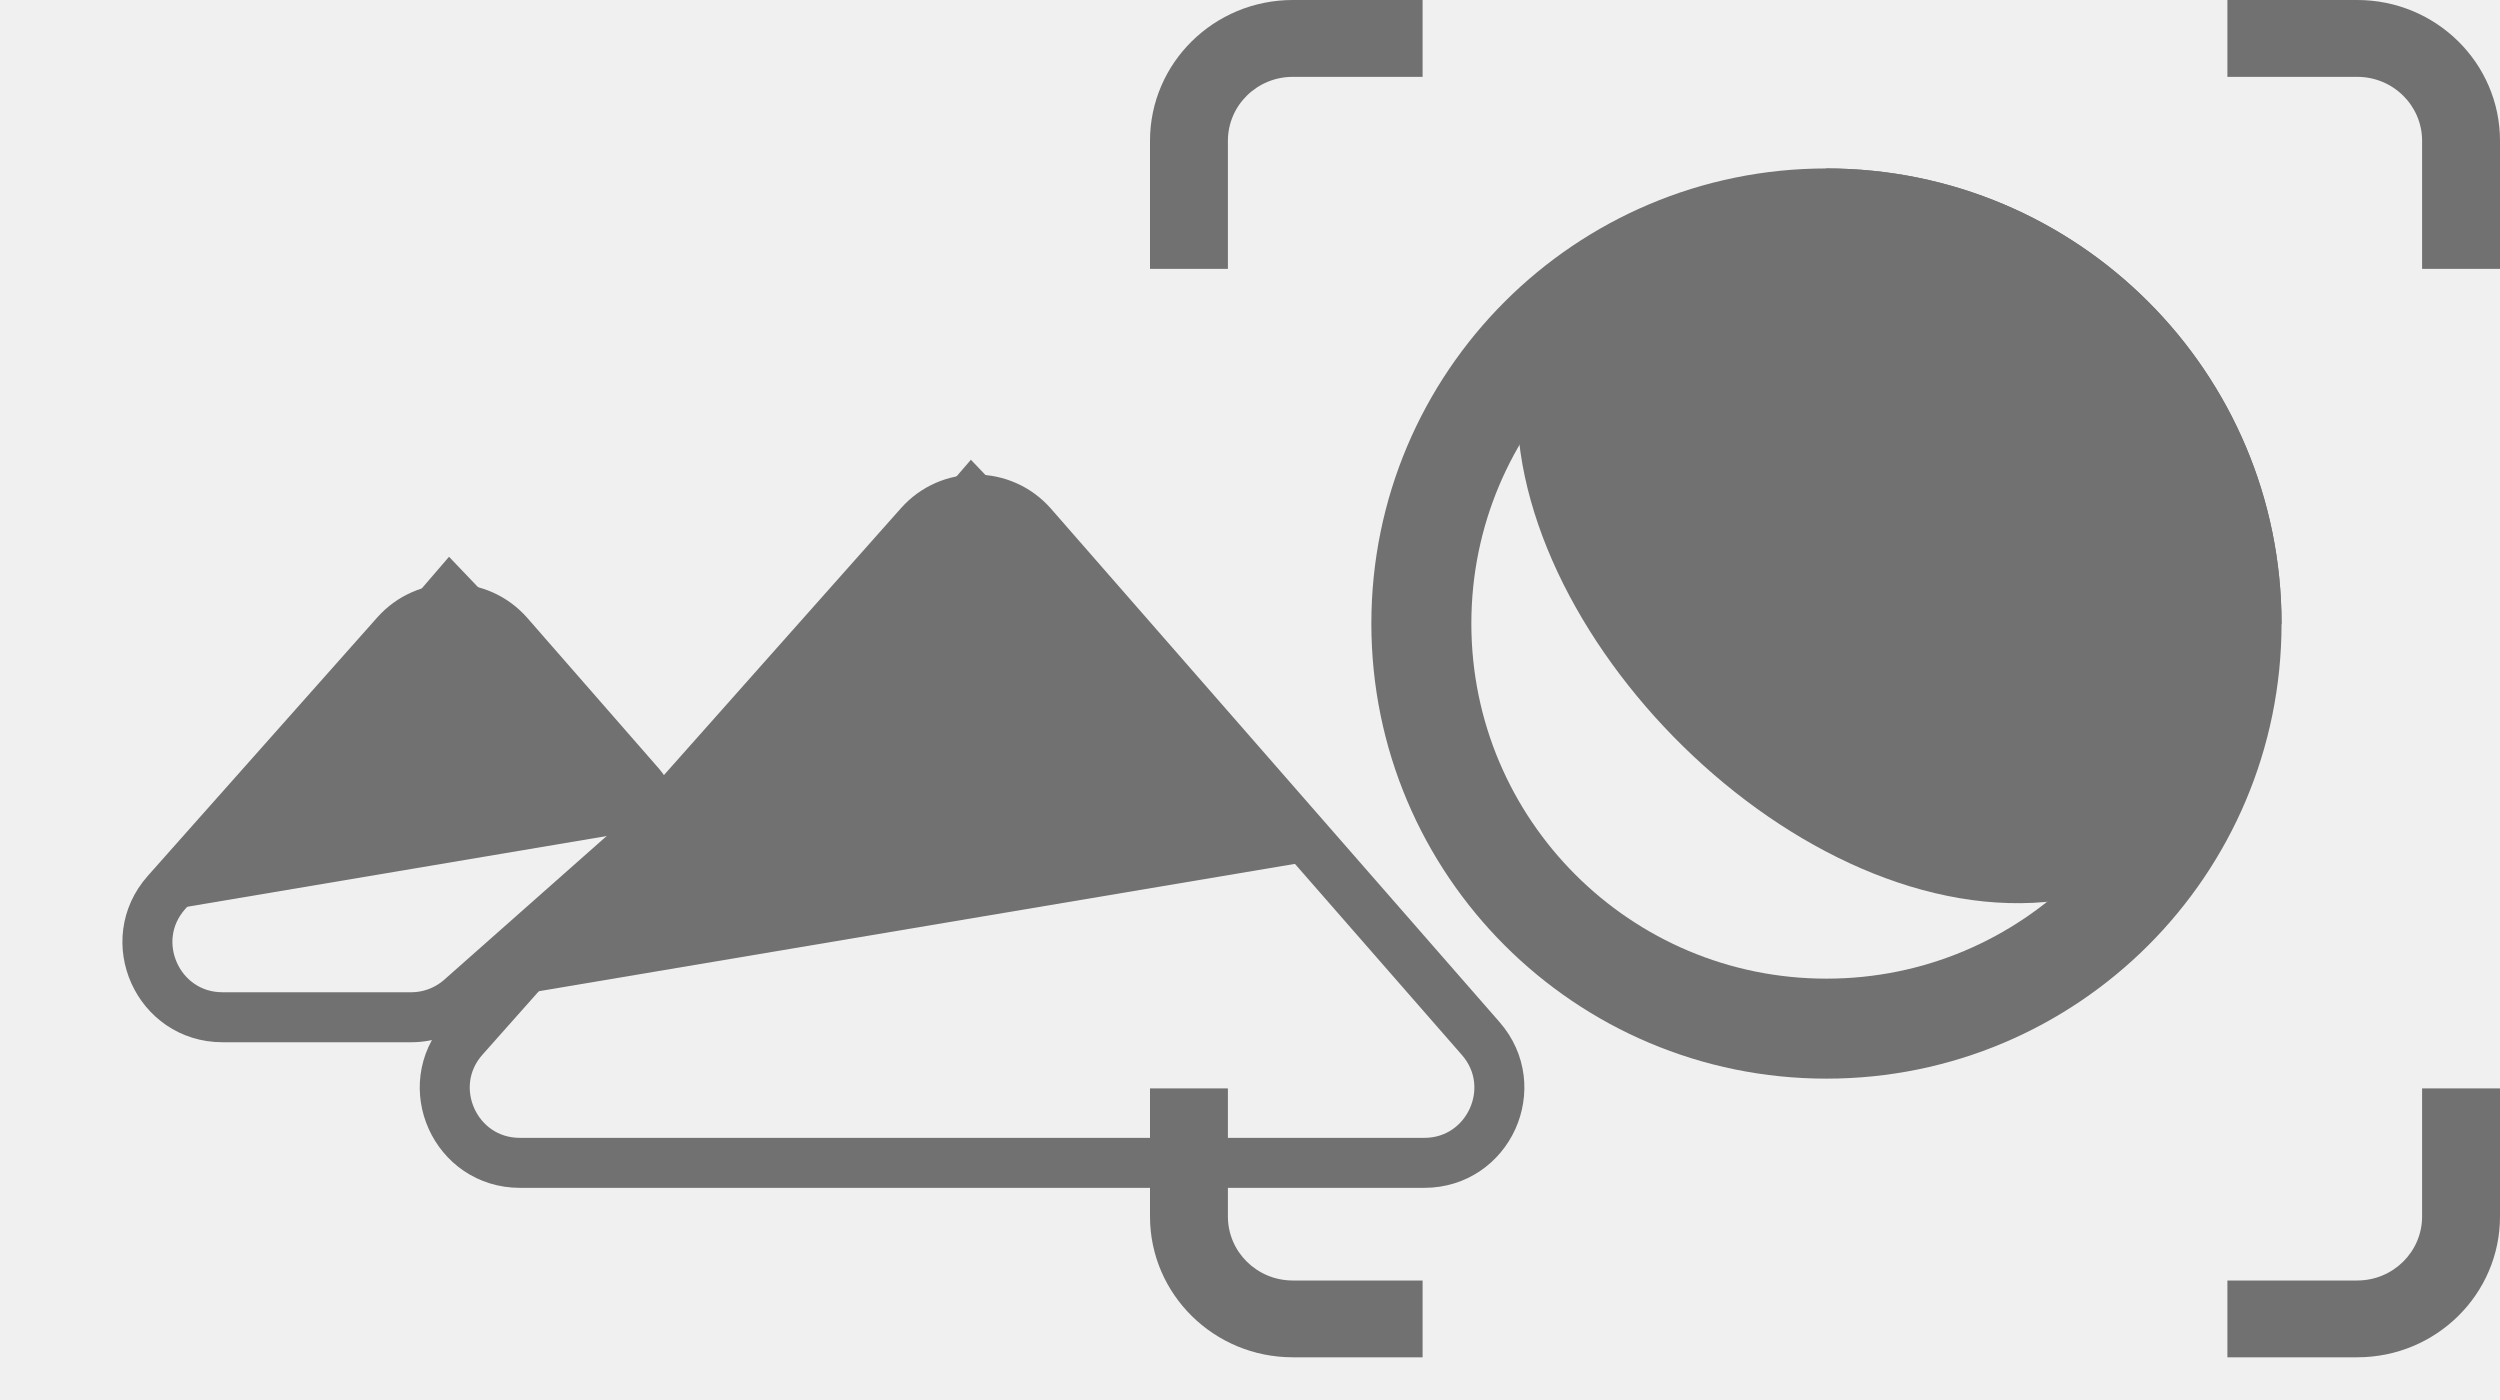
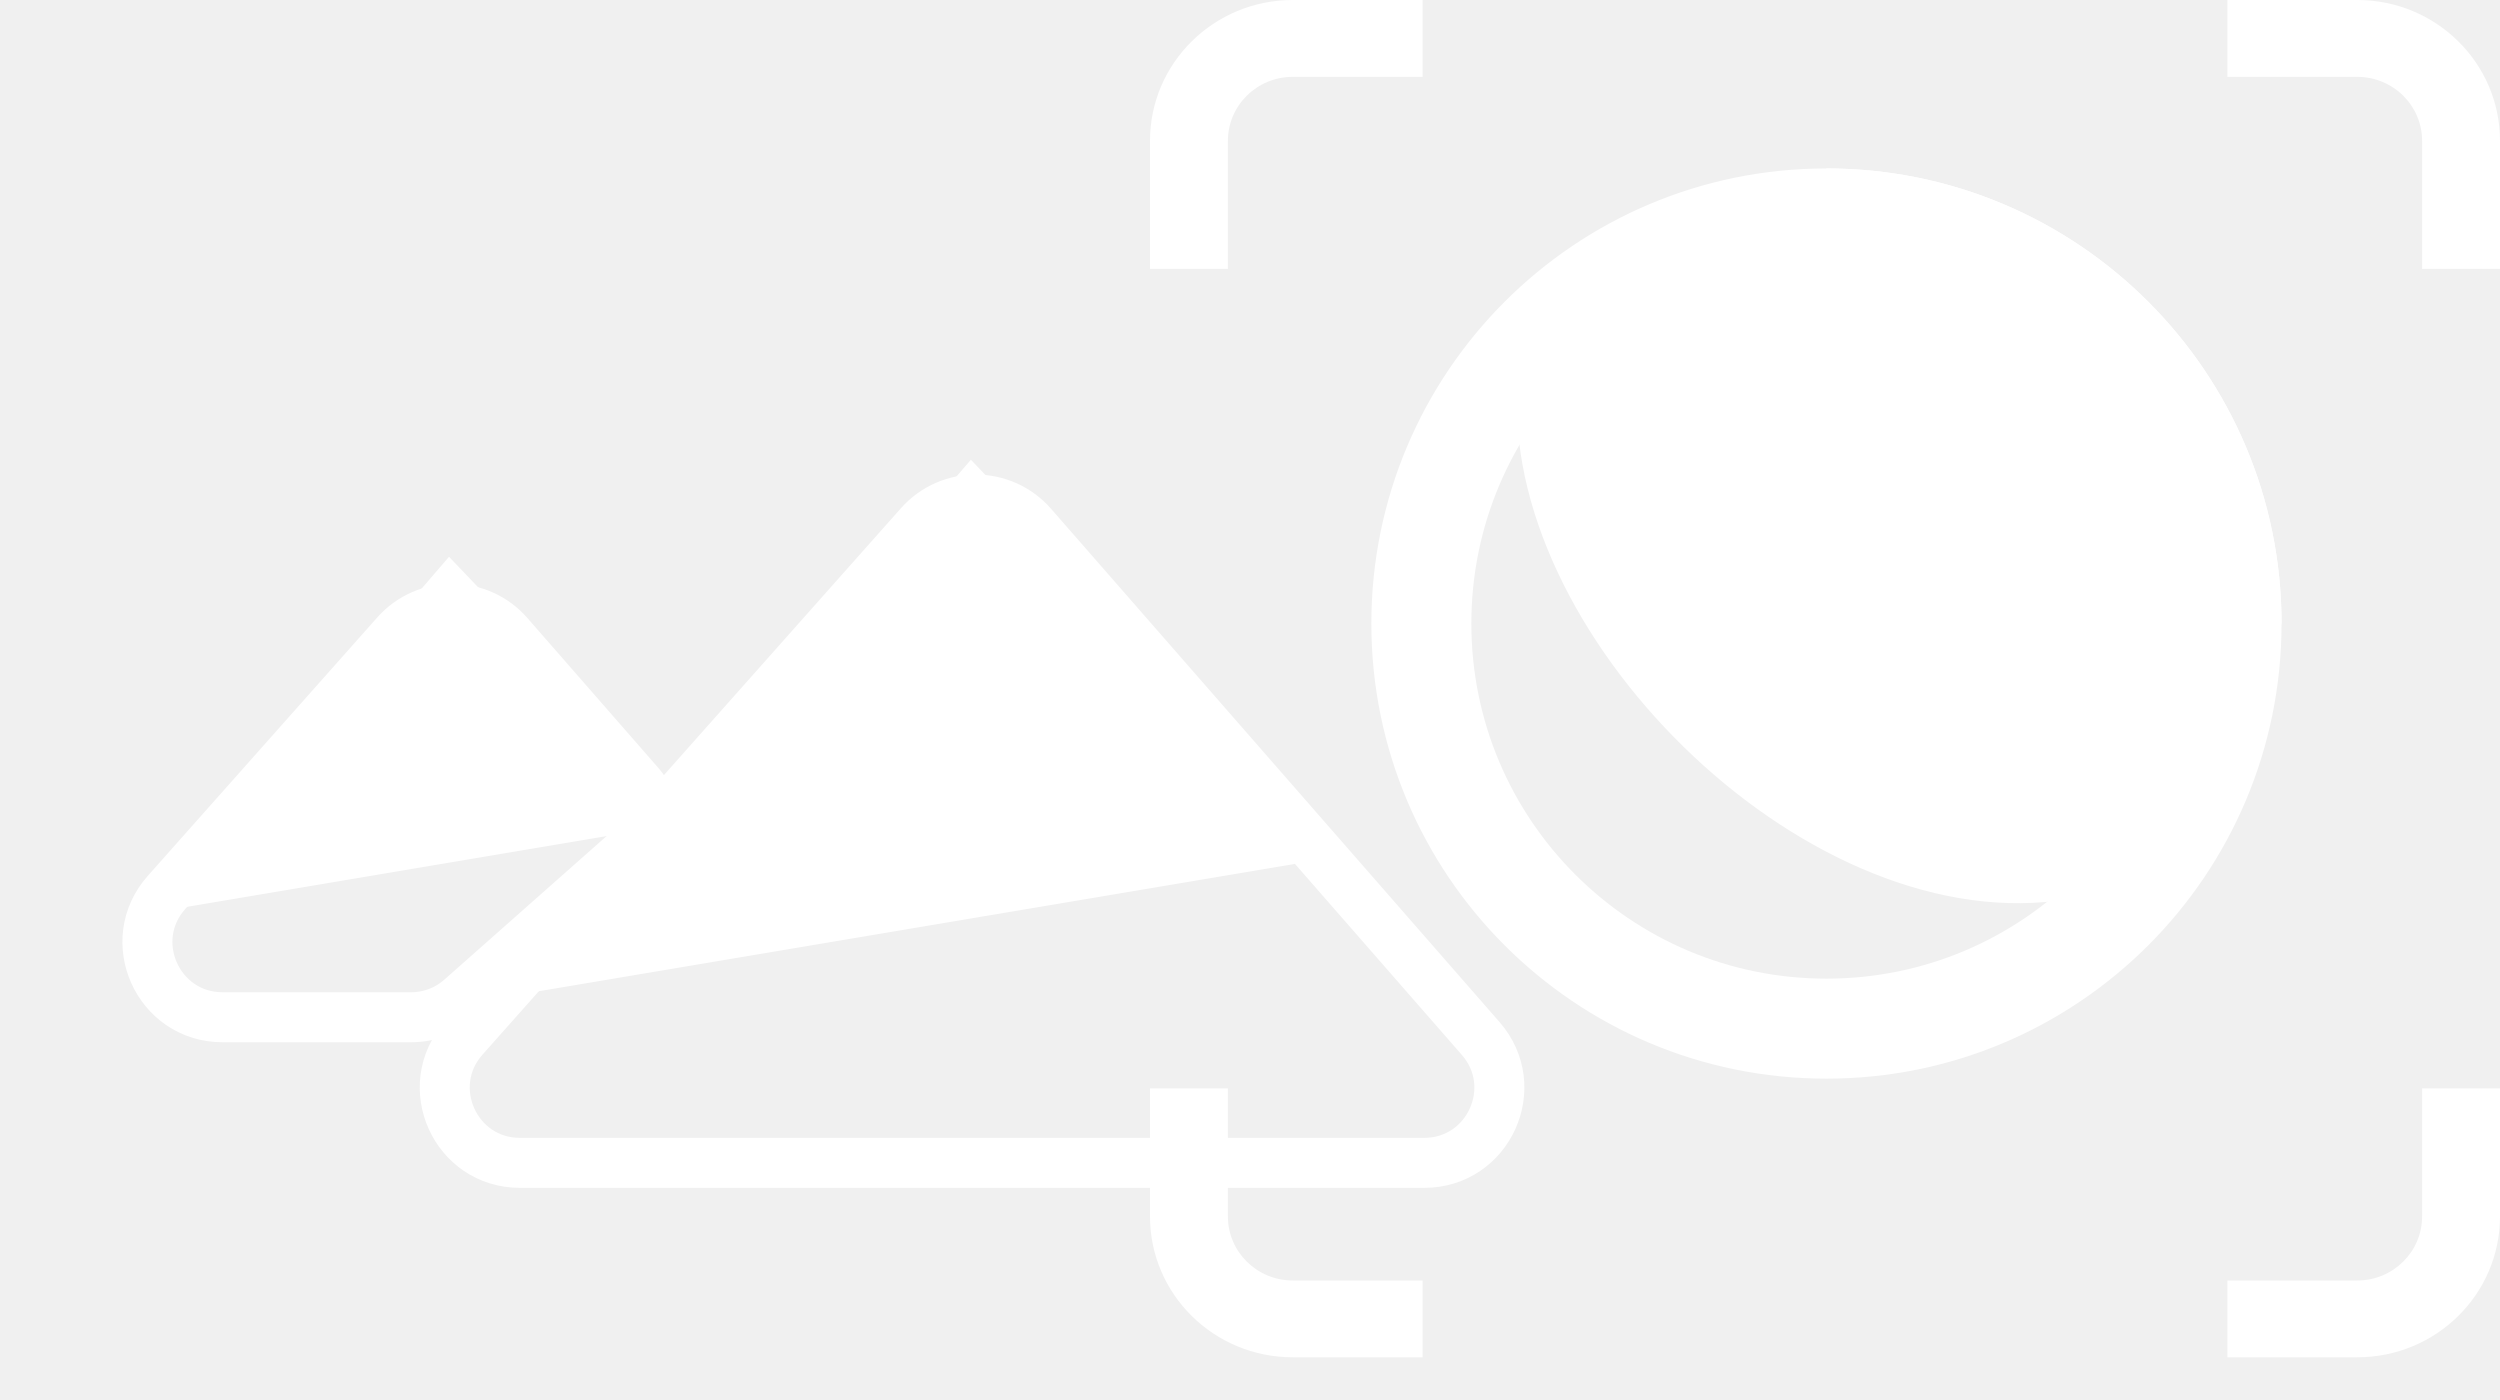
<svg xmlns="http://www.w3.org/2000/svg" width="50" height="28" viewBox="0 0 50 28" fill="none">
-   <path d="M45.631 12.471C43.447 16.476 46.723 15.383 41.626 17.932C36.529 19.024 30.34 13.129 30.34 8.102C32.524 3.369 29.248 7.374 36.529 3.369C41.556 3.369 45.631 7.444 45.631 12.471Z" fill="#717171" />
-   <path d="M9.057 14.112L9.961 15.059L7.95 15.398L9.057 14.112Z" fill="#717171" stroke="#717171" stroke-width="4" />
-   <path d="M7.92 12.68C8.52 12.005 9.577 12.009 10.171 12.689L12.804 15.703C12.935 15.853 13.008 16.045 13.008 16.244C13.008 16.48 12.906 16.704 12.73 16.86L9.217 19.968C8.943 20.211 8.589 20.345 8.223 20.345H4.451C3.157 20.345 2.47 18.816 3.33 17.849L7.92 12.68Z" stroke="#717171" />
-   <path d="M19.494 12.171L22.913 15.752L15.306 17.033L19.494 12.171Z" fill="#717171" stroke="#717171" stroke-width="4" />
-   <path d="M18.394 10.495C18.994 9.82 20.05 9.824 20.645 10.505L29.614 20.77C30.462 21.74 29.773 23.257 28.485 23.257H10.398C9.104 23.257 8.417 21.729 9.276 20.761L18.394 10.495Z" stroke="#717171" />
-   <circle cx="36.529" cy="12.471" r="8.102" stroke="#717171" stroke-width="2" />
-   <path fill-rule="evenodd" clip-rule="evenodd" d="M47.144 1.537L44.548 1.537L44.548 0L47.144 0C48.721 0 50 1.261 50 2.817L50 5.378L48.442 5.378L48.442 2.817C48.442 2.11 47.861 1.537 47.144 1.537Z" fill="#717171" />
-   <path fill-rule="evenodd" clip-rule="evenodd" d="M25.856 25.61L28.452 25.61L28.452 27.146L25.856 27.146C24.279 27.146 23 25.885 23 24.329L23 21.768L24.558 21.768L24.558 24.329C24.558 25.037 25.139 25.61 25.856 25.61Z" fill="#717171" />
-   <path fill-rule="evenodd" clip-rule="evenodd" d="M25.856 1.537L28.452 1.537L28.452 0L25.856 0C24.279 0 23 1.261 23 2.817L23 5.378L24.558 5.378L24.558 2.817C24.558 2.11 25.139 1.537 25.856 1.537Z" fill="#717171" />
-   <path fill-rule="evenodd" clip-rule="evenodd" d="M47.144 25.61L44.548 25.61L44.548 27.146L47.144 27.146C48.721 27.146 50 25.885 50 24.329L50 21.768L48.442 21.768L48.442 24.329C48.442 25.037 47.861 25.61 47.144 25.61Z" fill="#717171" />
+   <path d="M45.631 12.471C43.447 16.476 46.723 15.383 41.626 17.932C36.529 19.024 30.34 13.129 30.34 8.102C32.524 3.369 29.248 7.374 36.529 3.369C41.556 3.369 45.631 7.444 45.631 12.471Z" fill="white" />
+   <path d="M9.961 15.059L7.95 15.398L9.057 14.112L9.961 15.059Z" fill="white" stroke="white" stroke-width="4" />
+   <path d="M3.33 17.849L7.92 12.68C8.52 12.005 9.577 12.009 10.171 12.689L12.804 15.703C12.935 15.853 13.008 16.045 13.008 16.244C13.008 16.48 12.906 16.704 12.73 16.86L9.217 19.968C8.943 20.211 8.589 20.345 8.223 20.345H4.451C3.157 20.345 2.47 18.816 3.33 17.849Z" stroke="white" />
+   <path d="M22.913 15.752L15.306 17.033L19.494 12.171L22.913 15.752Z" fill="white" stroke="white" stroke-width="4" />
+   <path d="M20.645 10.505L29.614 20.77C30.462 21.74 29.773 23.257 28.485 23.257H10.398C9.104 23.257 8.417 21.729 9.276 20.761L18.394 10.495C18.994 9.82 20.05 9.824 20.645 10.505Z" stroke="white" />
+   <circle cx="36.529" cy="12.471" r="8.102" stroke="white" stroke-width="2" />
+   <path fill-rule="evenodd" clip-rule="evenodd" d="M47.144 1.537L44.548 1.537L44.548 0L47.144 0C48.721 0 50 1.261 50 2.817L50 5.378L48.442 5.378L48.442 2.817C48.442 2.11 47.861 1.537 47.144 1.537Z" fill="white" />
+   <path fill-rule="evenodd" clip-rule="evenodd" d="M25.856 25.61L28.452 25.61L28.452 27.146L25.856 27.146C24.279 27.146 23 25.885 23 24.329L23 21.768L24.558 21.768L24.558 24.329C24.558 25.037 25.139 25.61 25.856 25.61Z" fill="white" />
+   <path fill-rule="evenodd" clip-rule="evenodd" d="M25.856 1.537L28.452 1.537L28.452 0L25.856 0C24.279 0 23 1.261 23 2.817L23 5.378L24.558 5.378L24.558 2.817C24.558 2.11 25.139 1.537 25.856 1.537Z" fill="white" />
+   <path fill-rule="evenodd" clip-rule="evenodd" d="M47.144 25.61L44.548 25.61L44.548 27.146L47.144 27.146C48.721 27.146 50 25.885 50 24.329L50 21.768L48.442 21.768L48.442 24.329C48.442 25.037 47.861 25.61 47.144 25.61Z" fill="white" />
</svg>
